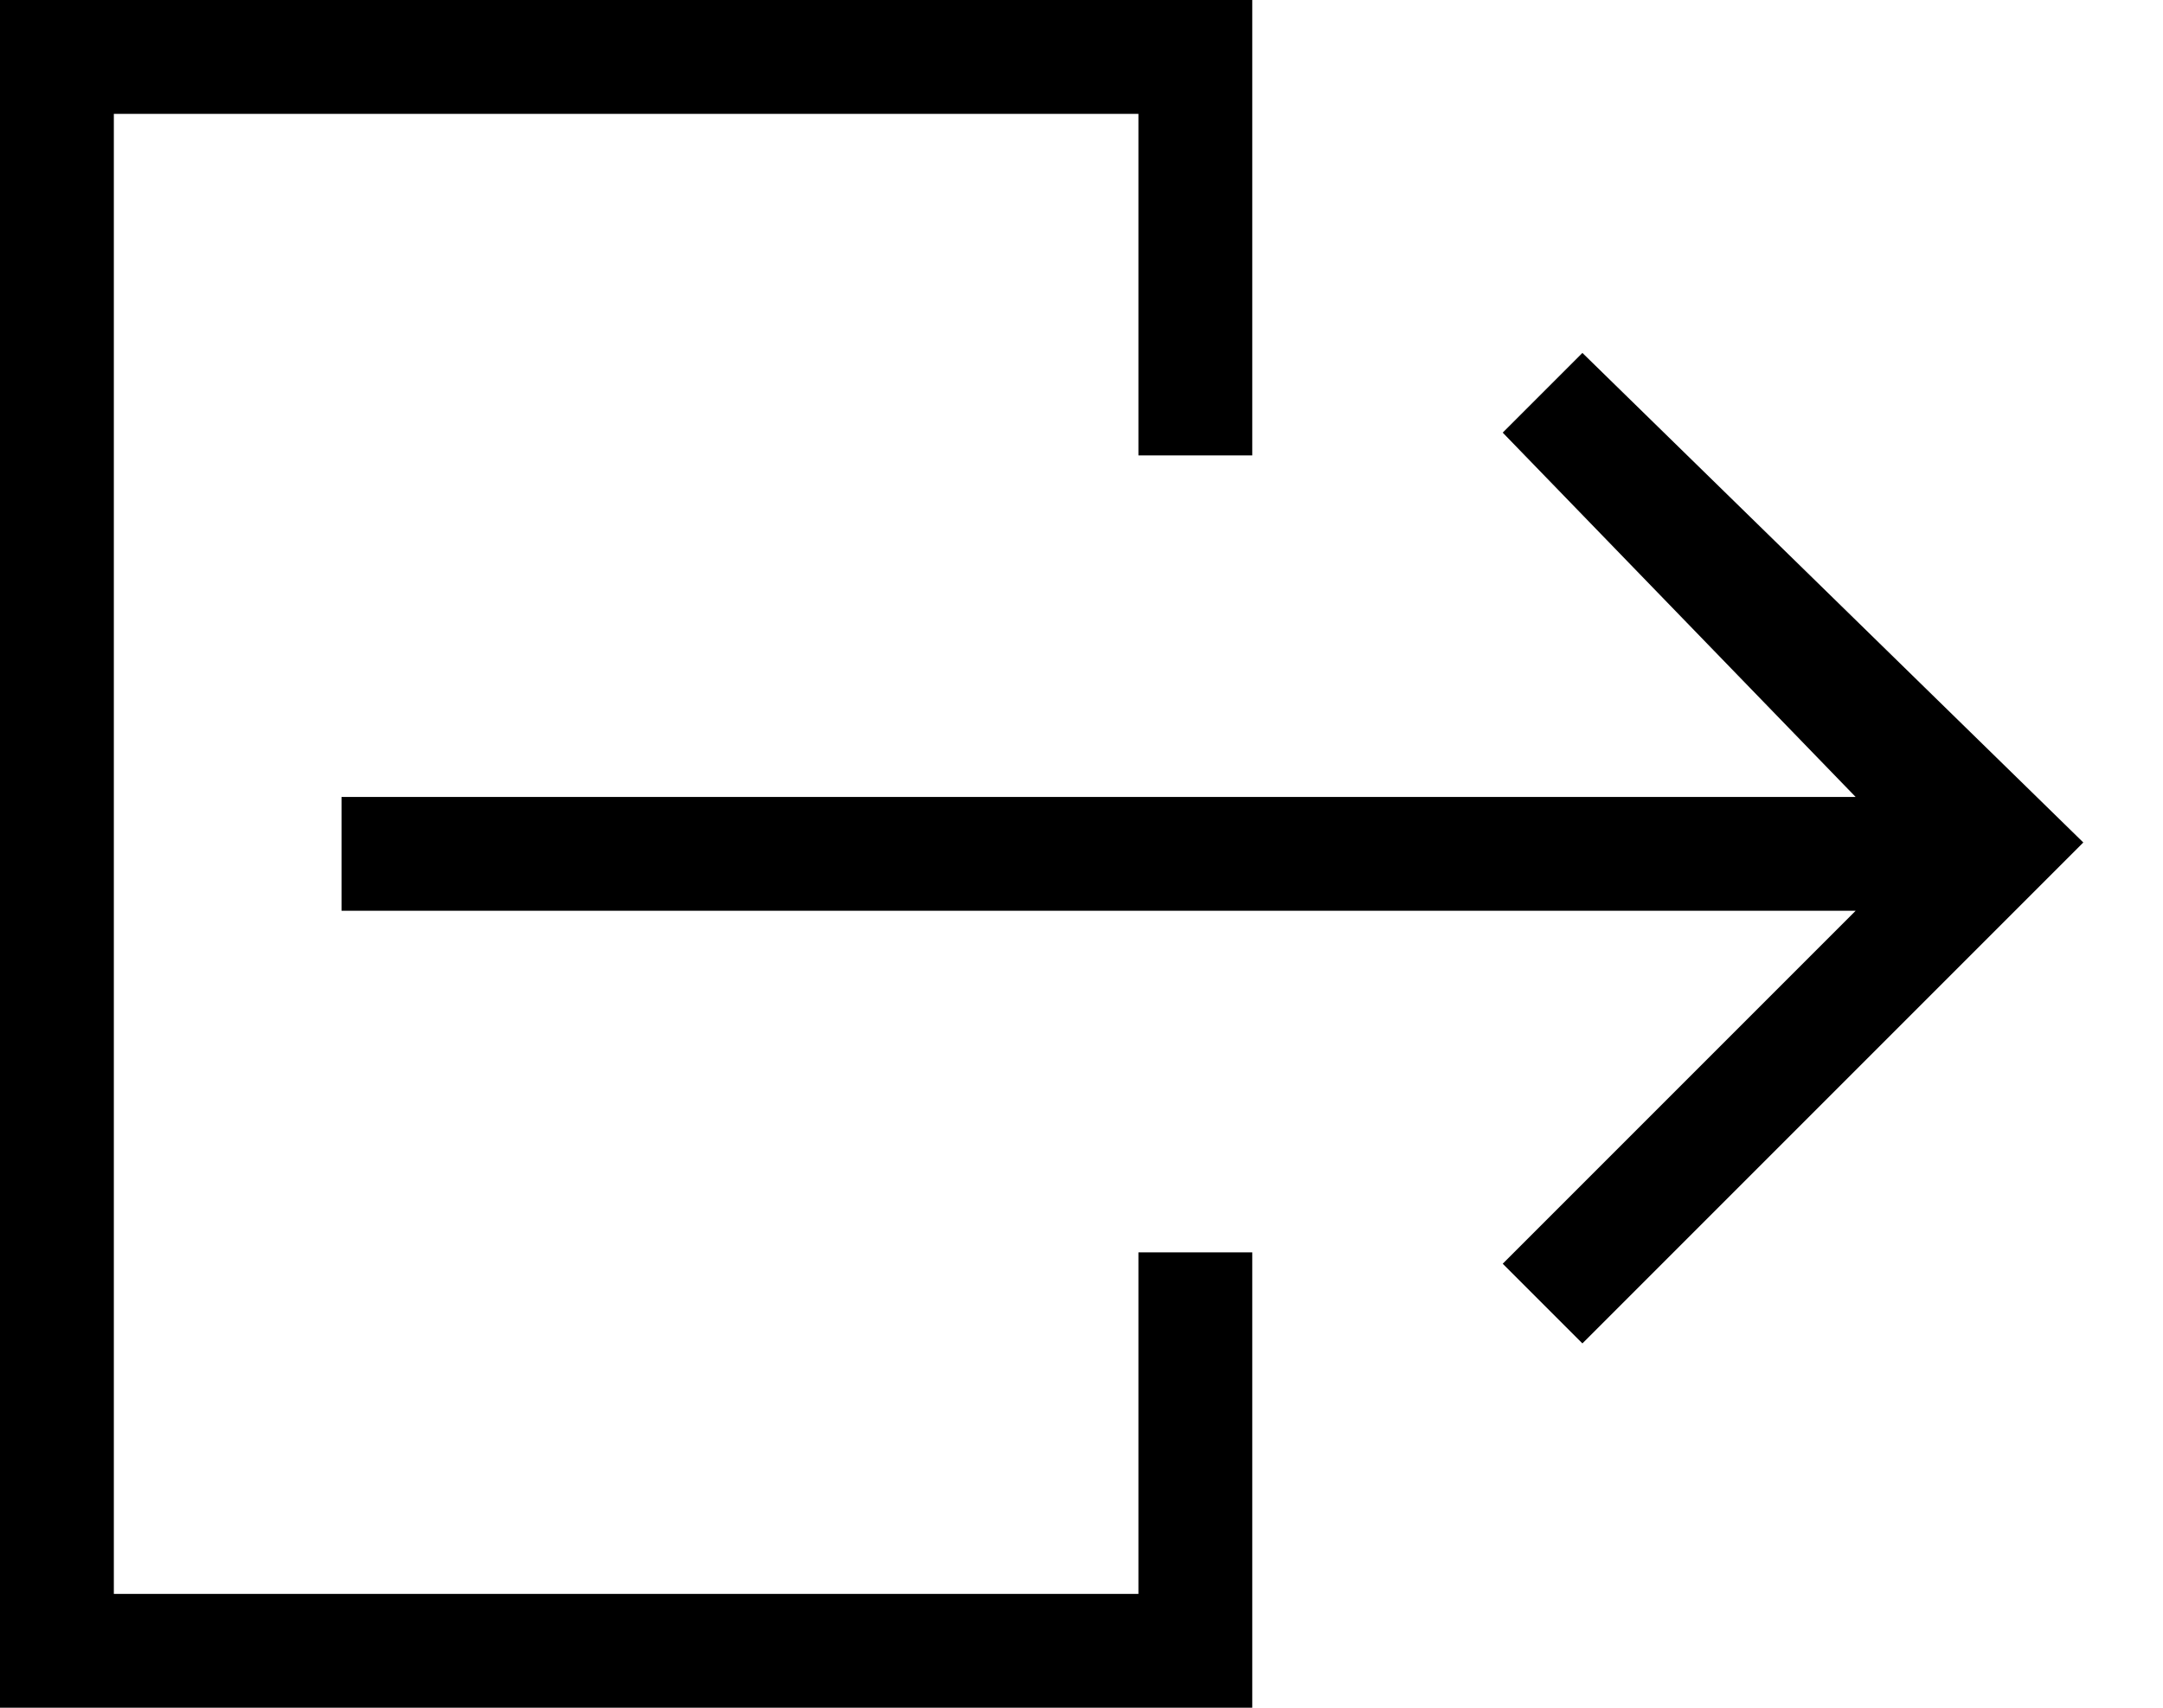
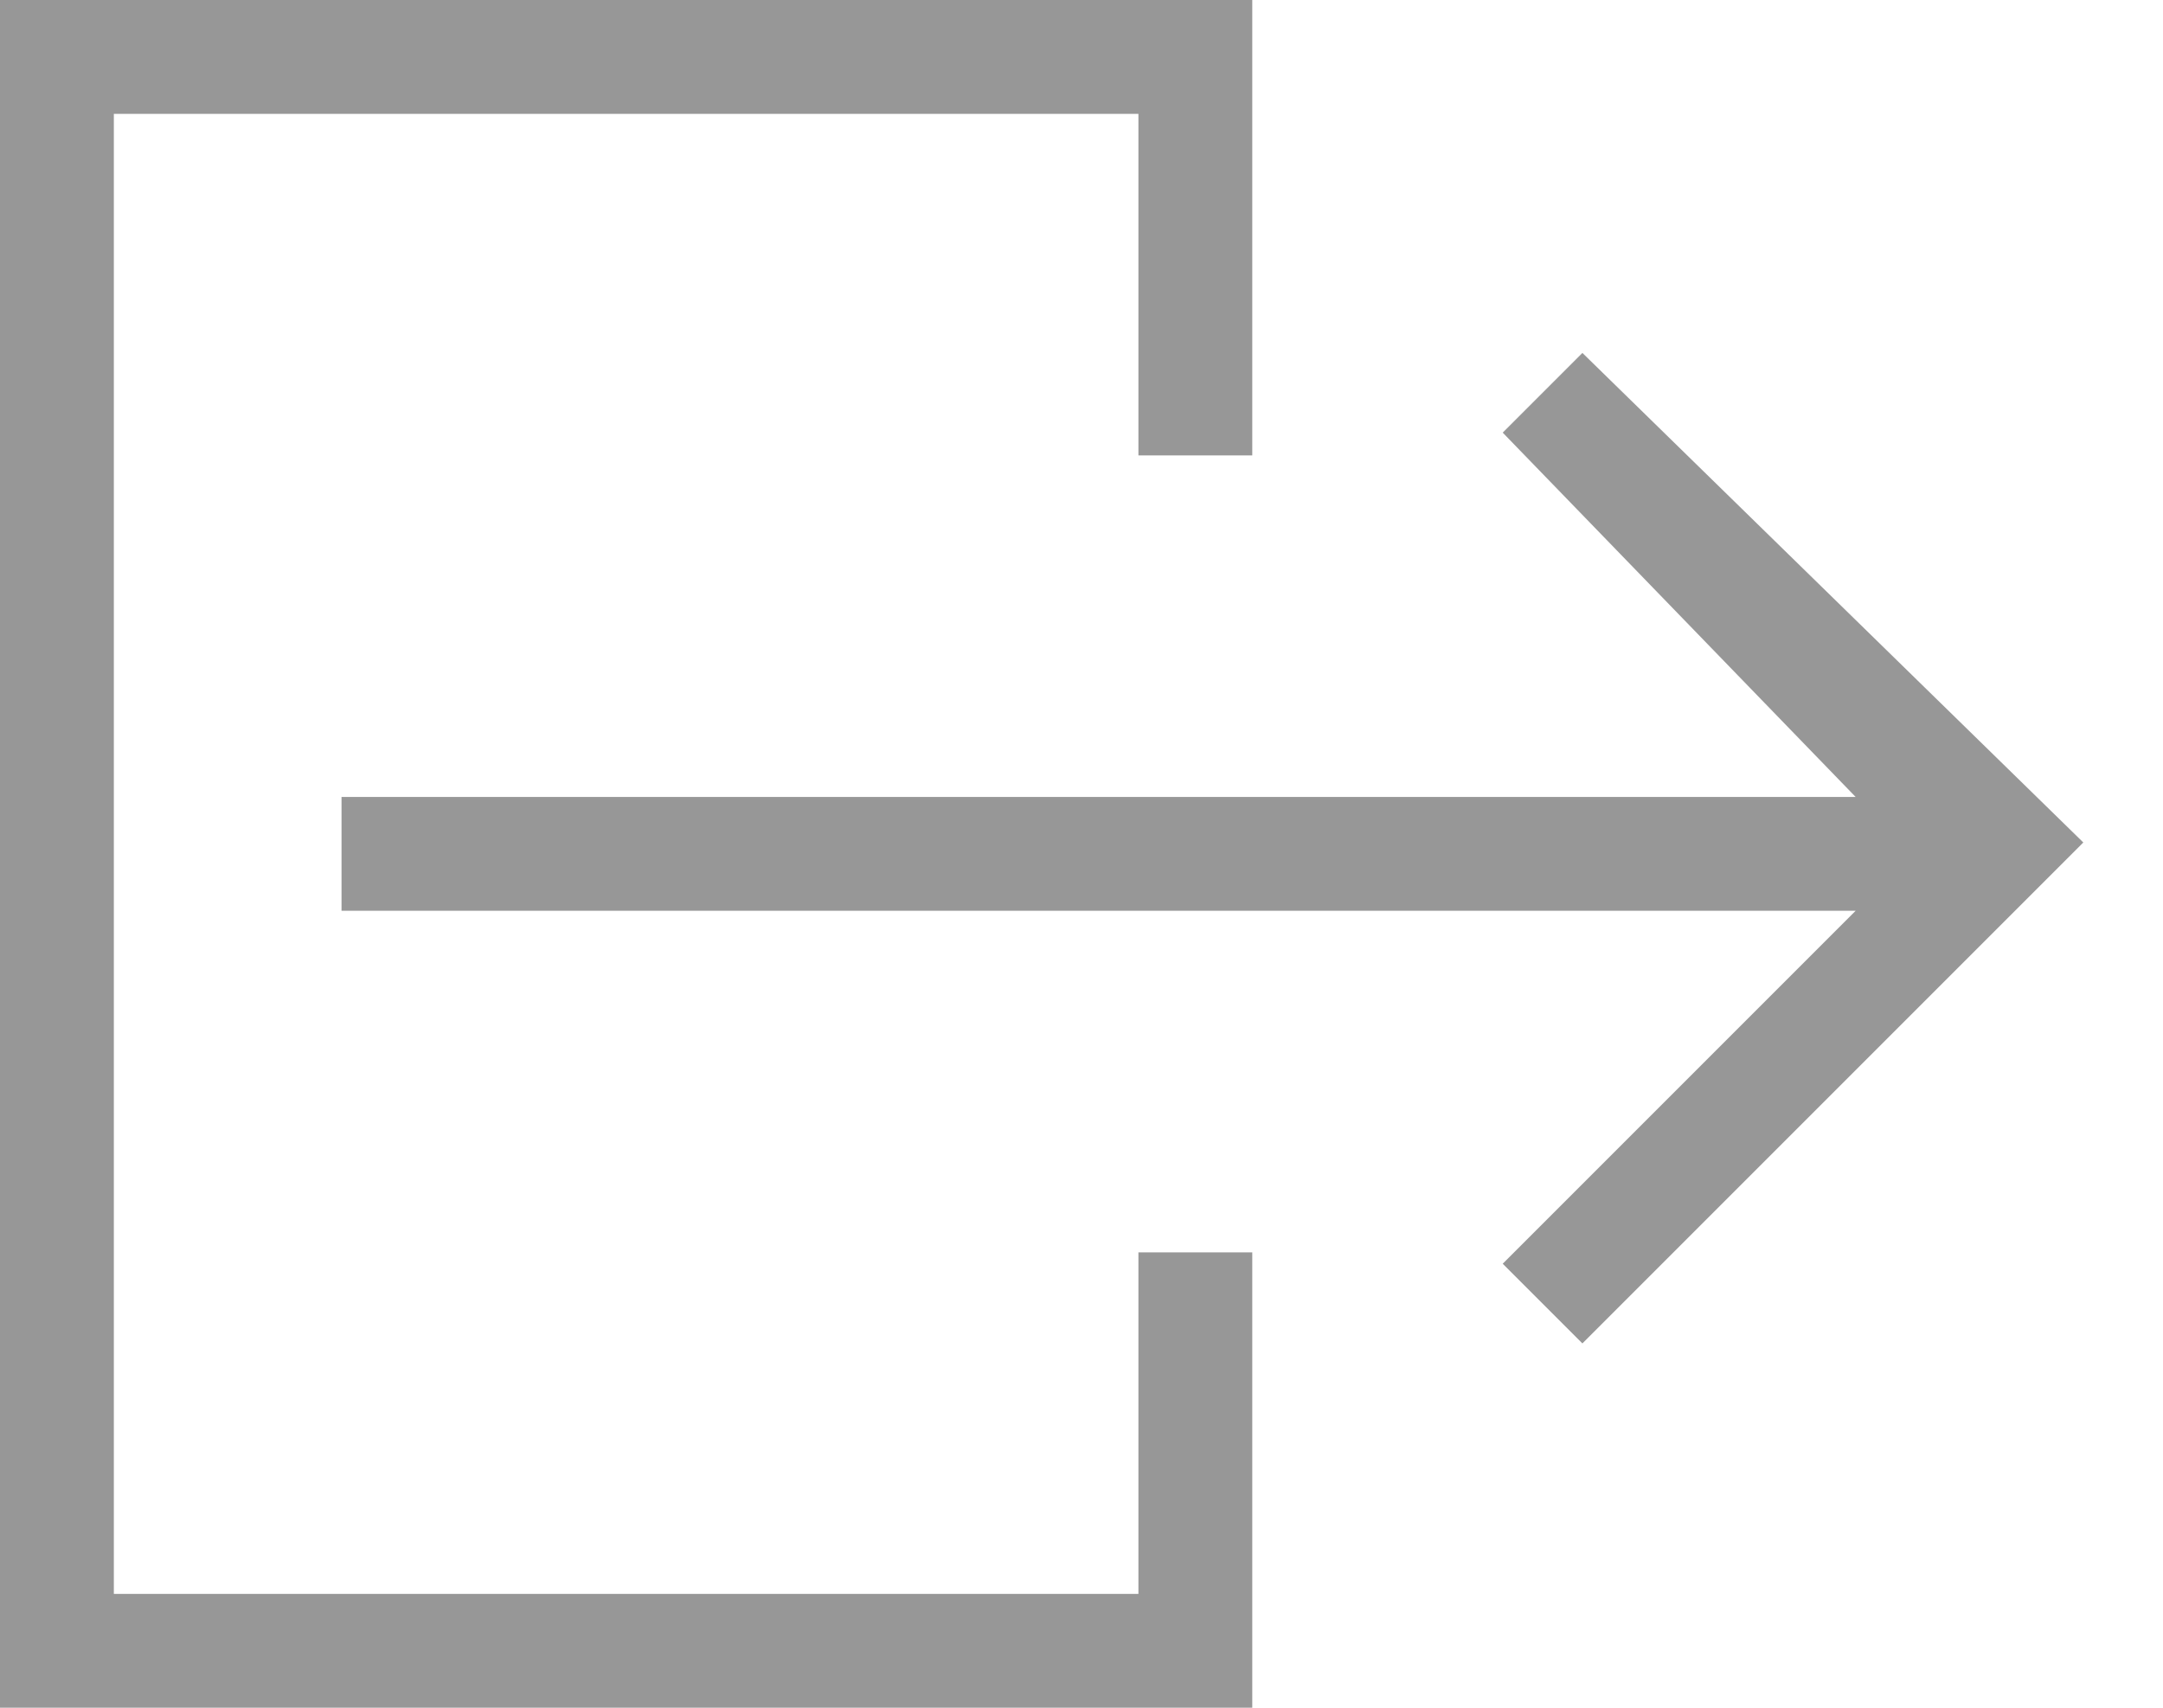
- <svg xmlns="http://www.w3.org/2000/svg" version="1.1" id="Layer_1" x="0px" y="0px" viewBox="0 0 19 15" style="enable-background:new 0 0 19 15;" xml:space="preserve">
+ <svg xmlns="http://www.w3.org/2000/svg" version="1.1" id="Layer_1" x="0px" y="0px" viewBox="0 0 19 15" style="enable-background:new 0 0 19 15;fill:#979797;" xml:space="preserve">
  <path d="M13.9,3.1l-0.7,0.7L16.3,7H3v1h13.3l-3.1,3.1l0.7,0.7l4.4-4.4L13.9,3.1z M10,14H1V1h9v3h1V0H0v15h11v-4h-1V14z" />
</svg>
